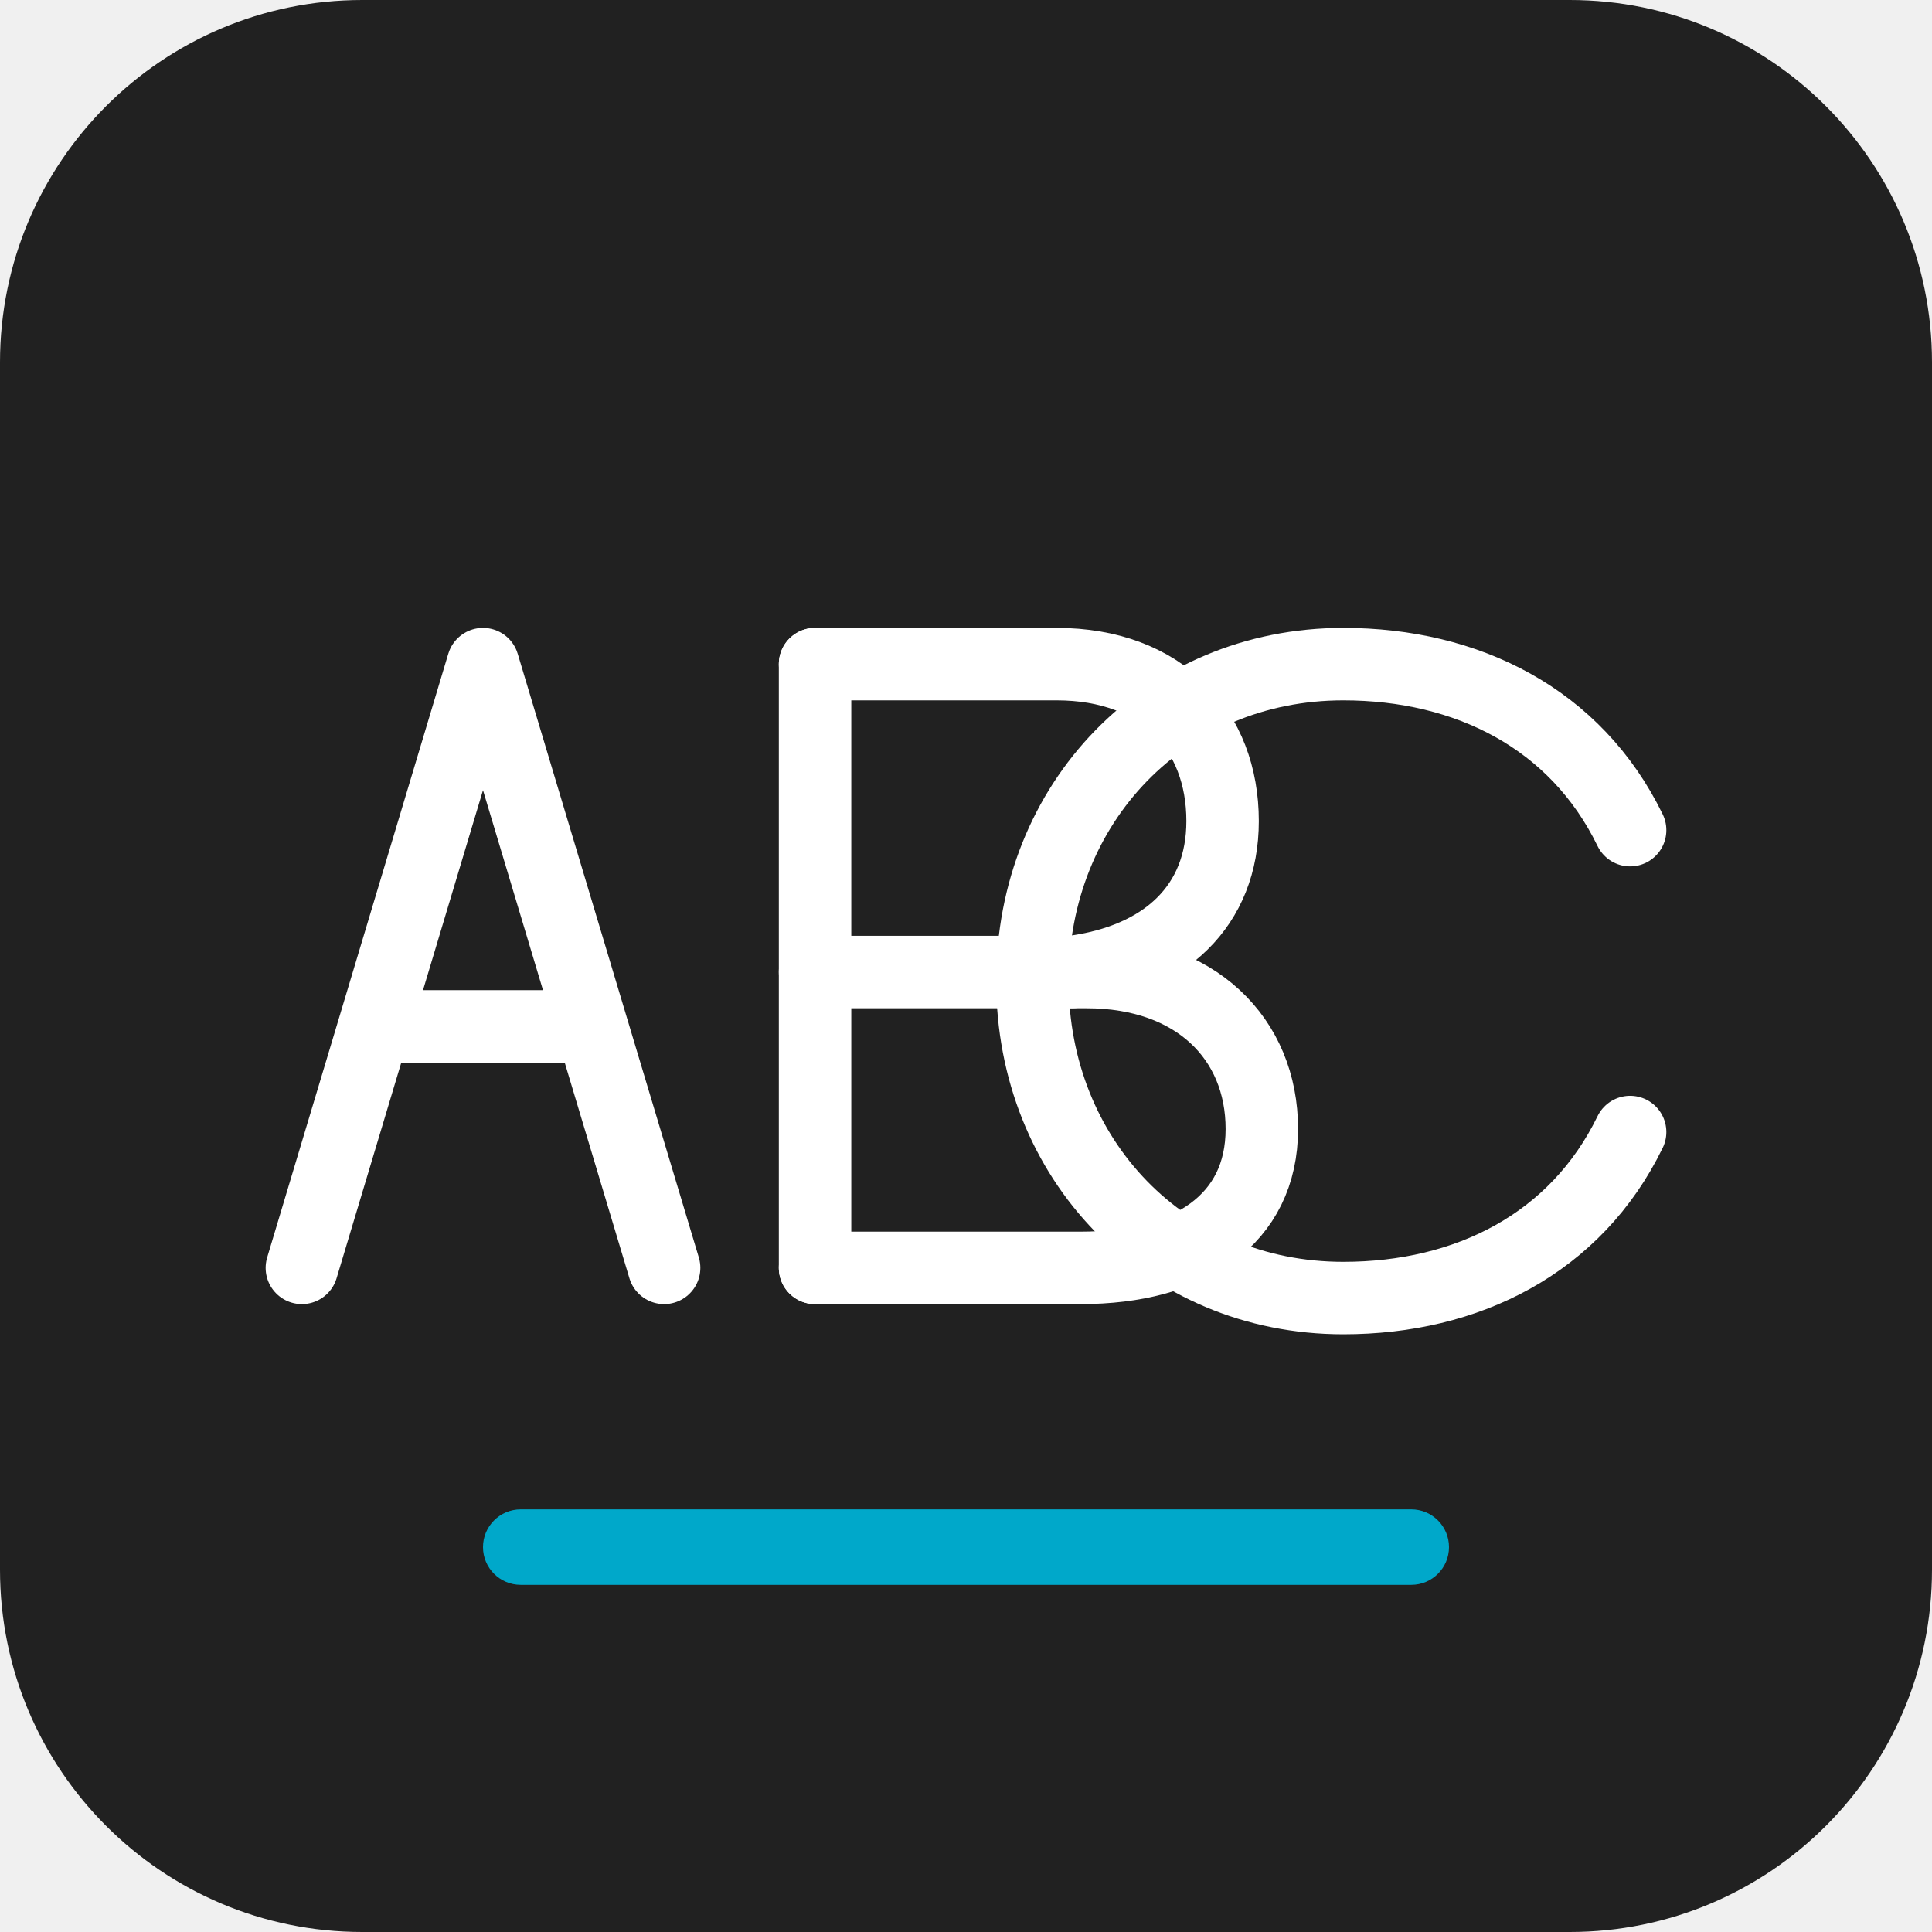
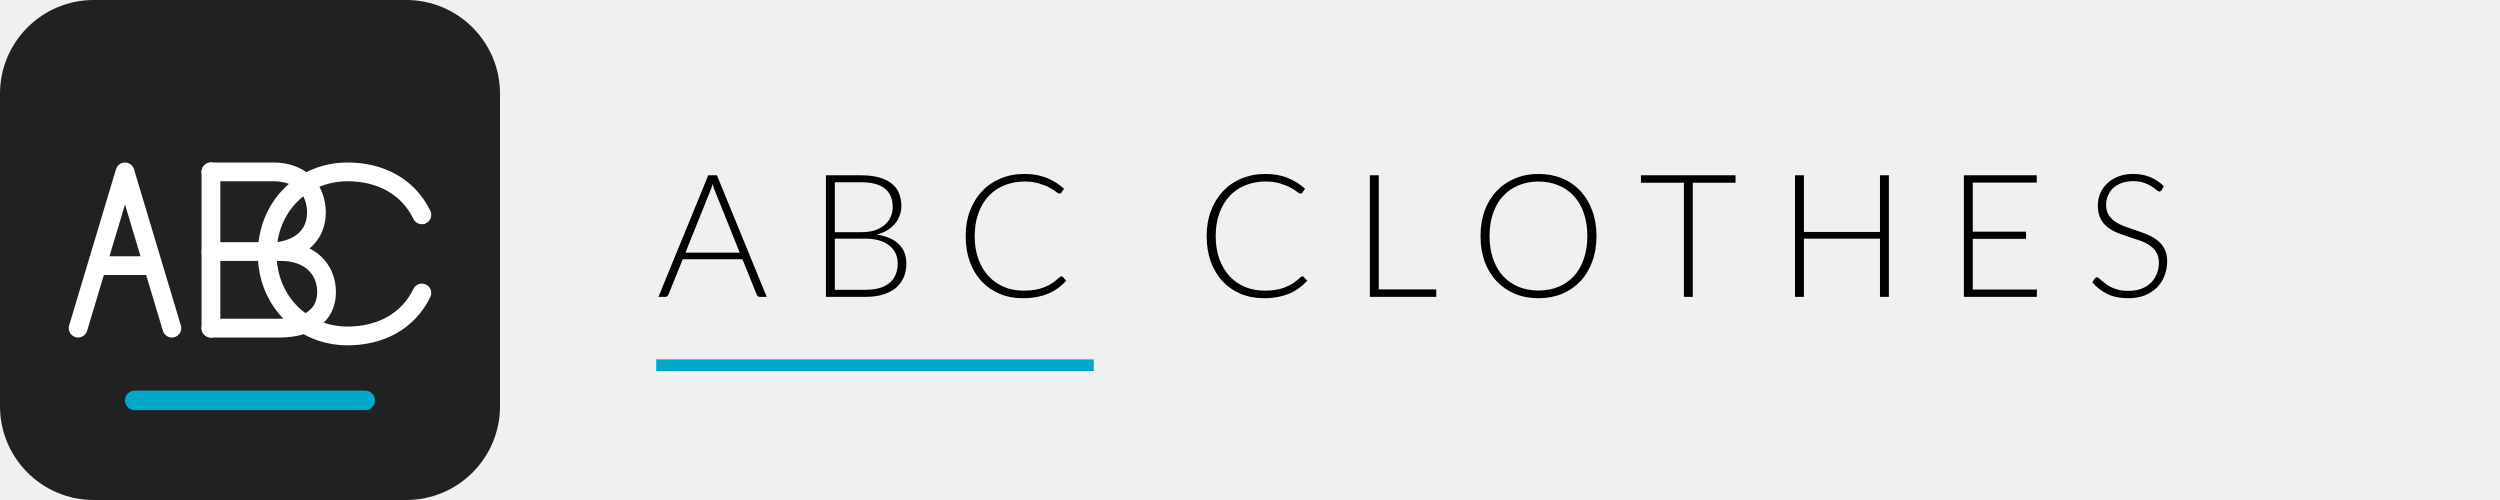
- <svg xmlns="http://www.w3.org/2000/svg" viewBox="0 0 64 64" role="img" aria-label="ABC Clothes">
-   <rect width="64" height="64" rx="12" fill="#212121" />
+ <svg xmlns="http://www.w3.org/2000/svg" viewBox="0 0 320 64" role="img" aria-label="ABC Clothes">
+   <rect x="0" y="0" width="64" height="64" rx="12" fill="#212121" />
  <g fill="none" stroke="#FFFFFF" stroke-width="2.4" stroke-linecap="round" stroke-linejoin="round">
    <path d="M10 42 L16 22 L22 42" />
    <path d="M12.5 34 H19.5" />
    <path d="M27 22 V42" />
    <path d="M27 22 H35 C38.5 22 40.5 24.2 40.5 27.2 C40.5 30 38.6 31.8 35.5 32.2" />
    <path d="M27 32.2 H36 C39.6 32.2 41.8 34.4 41.8 37.4 C41.8 40.4 39.4 42 35.8 42 H27" />
    <path d="M54 27.5 C52.2 23.8 48.6 22 44.5 22 C38.6 22 34.2 26.6 34.2 32.5 C34.2 38.4 38.6 43 44.5 43 C48.6 43 52.2 41.2 54 37.5" />
  </g>
  <rect x="16" y="50" width="32" height="2.5" rx="1.25" fill="#00A8CA" />
+   <g fill="#000000" font-family="Lato, 'Helvetica Neue', Arial, sans-serif" font-weight="300" letter-spacing="5">
+     <text x="84" y="38" font-size="22">ABC CLOTHES</text>
+   </g>
+   <rect x="84" y="46" width="56" height="1.5" fill="#00A8CA" />
</svg>
